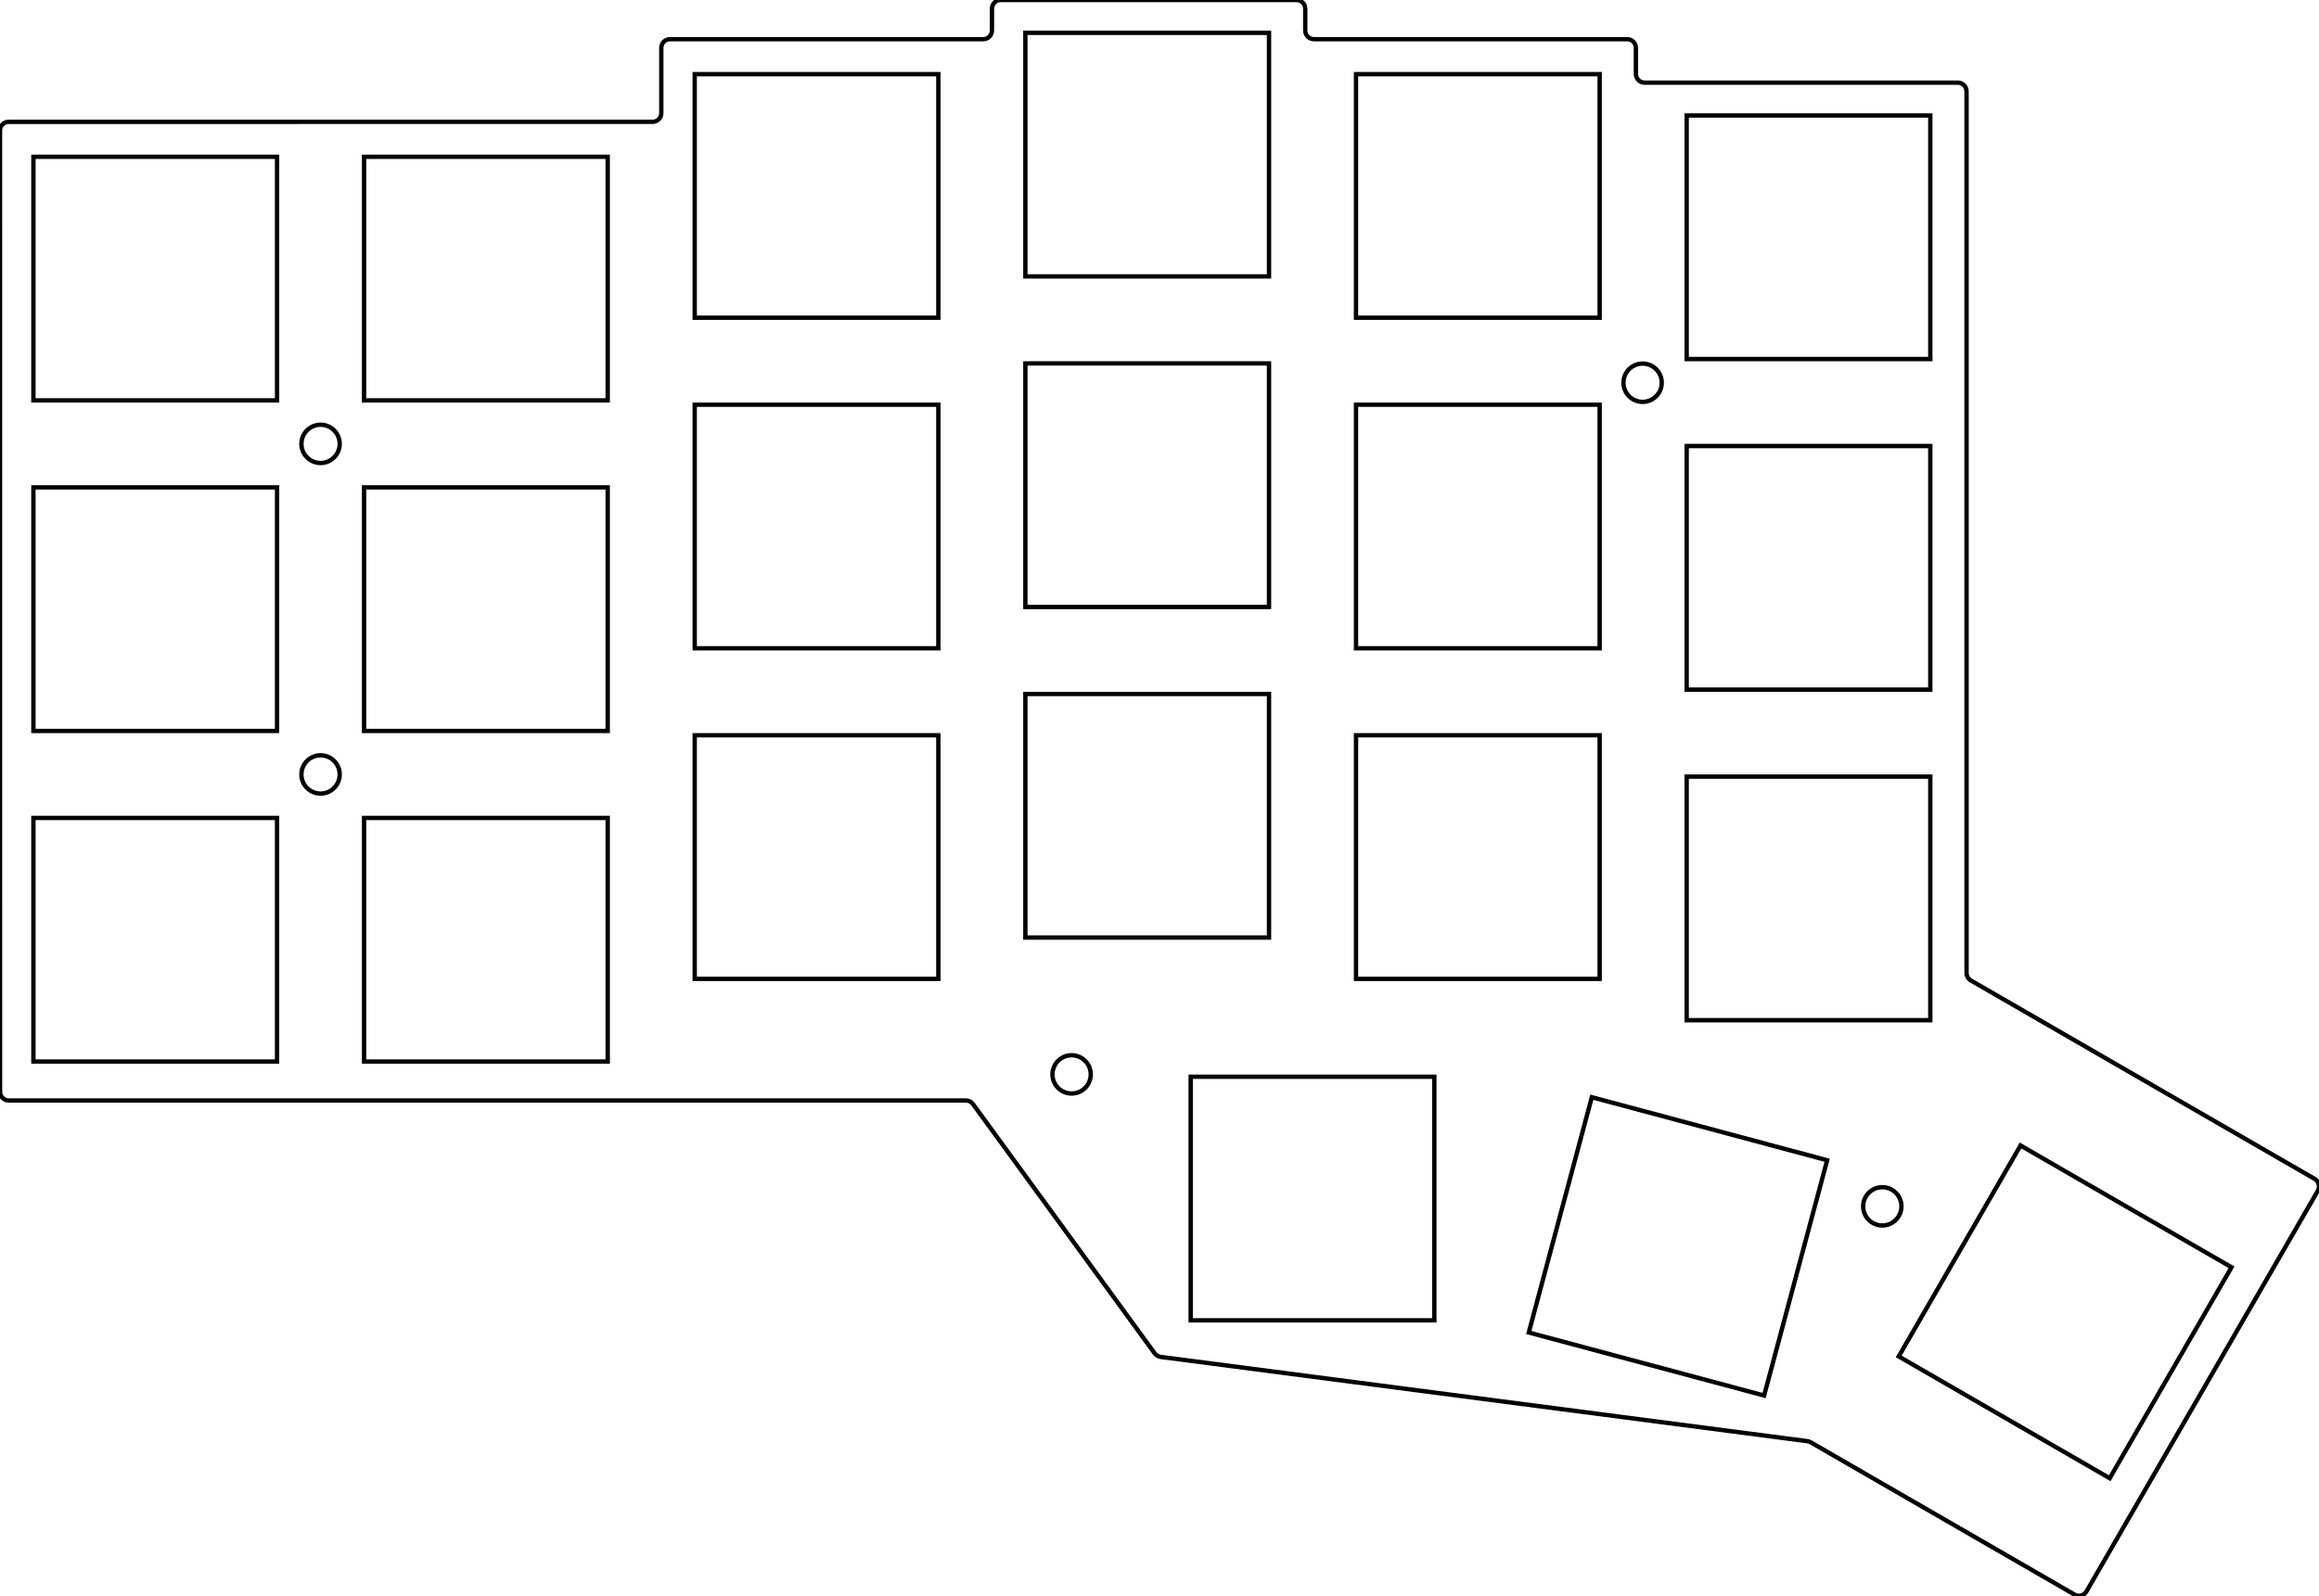
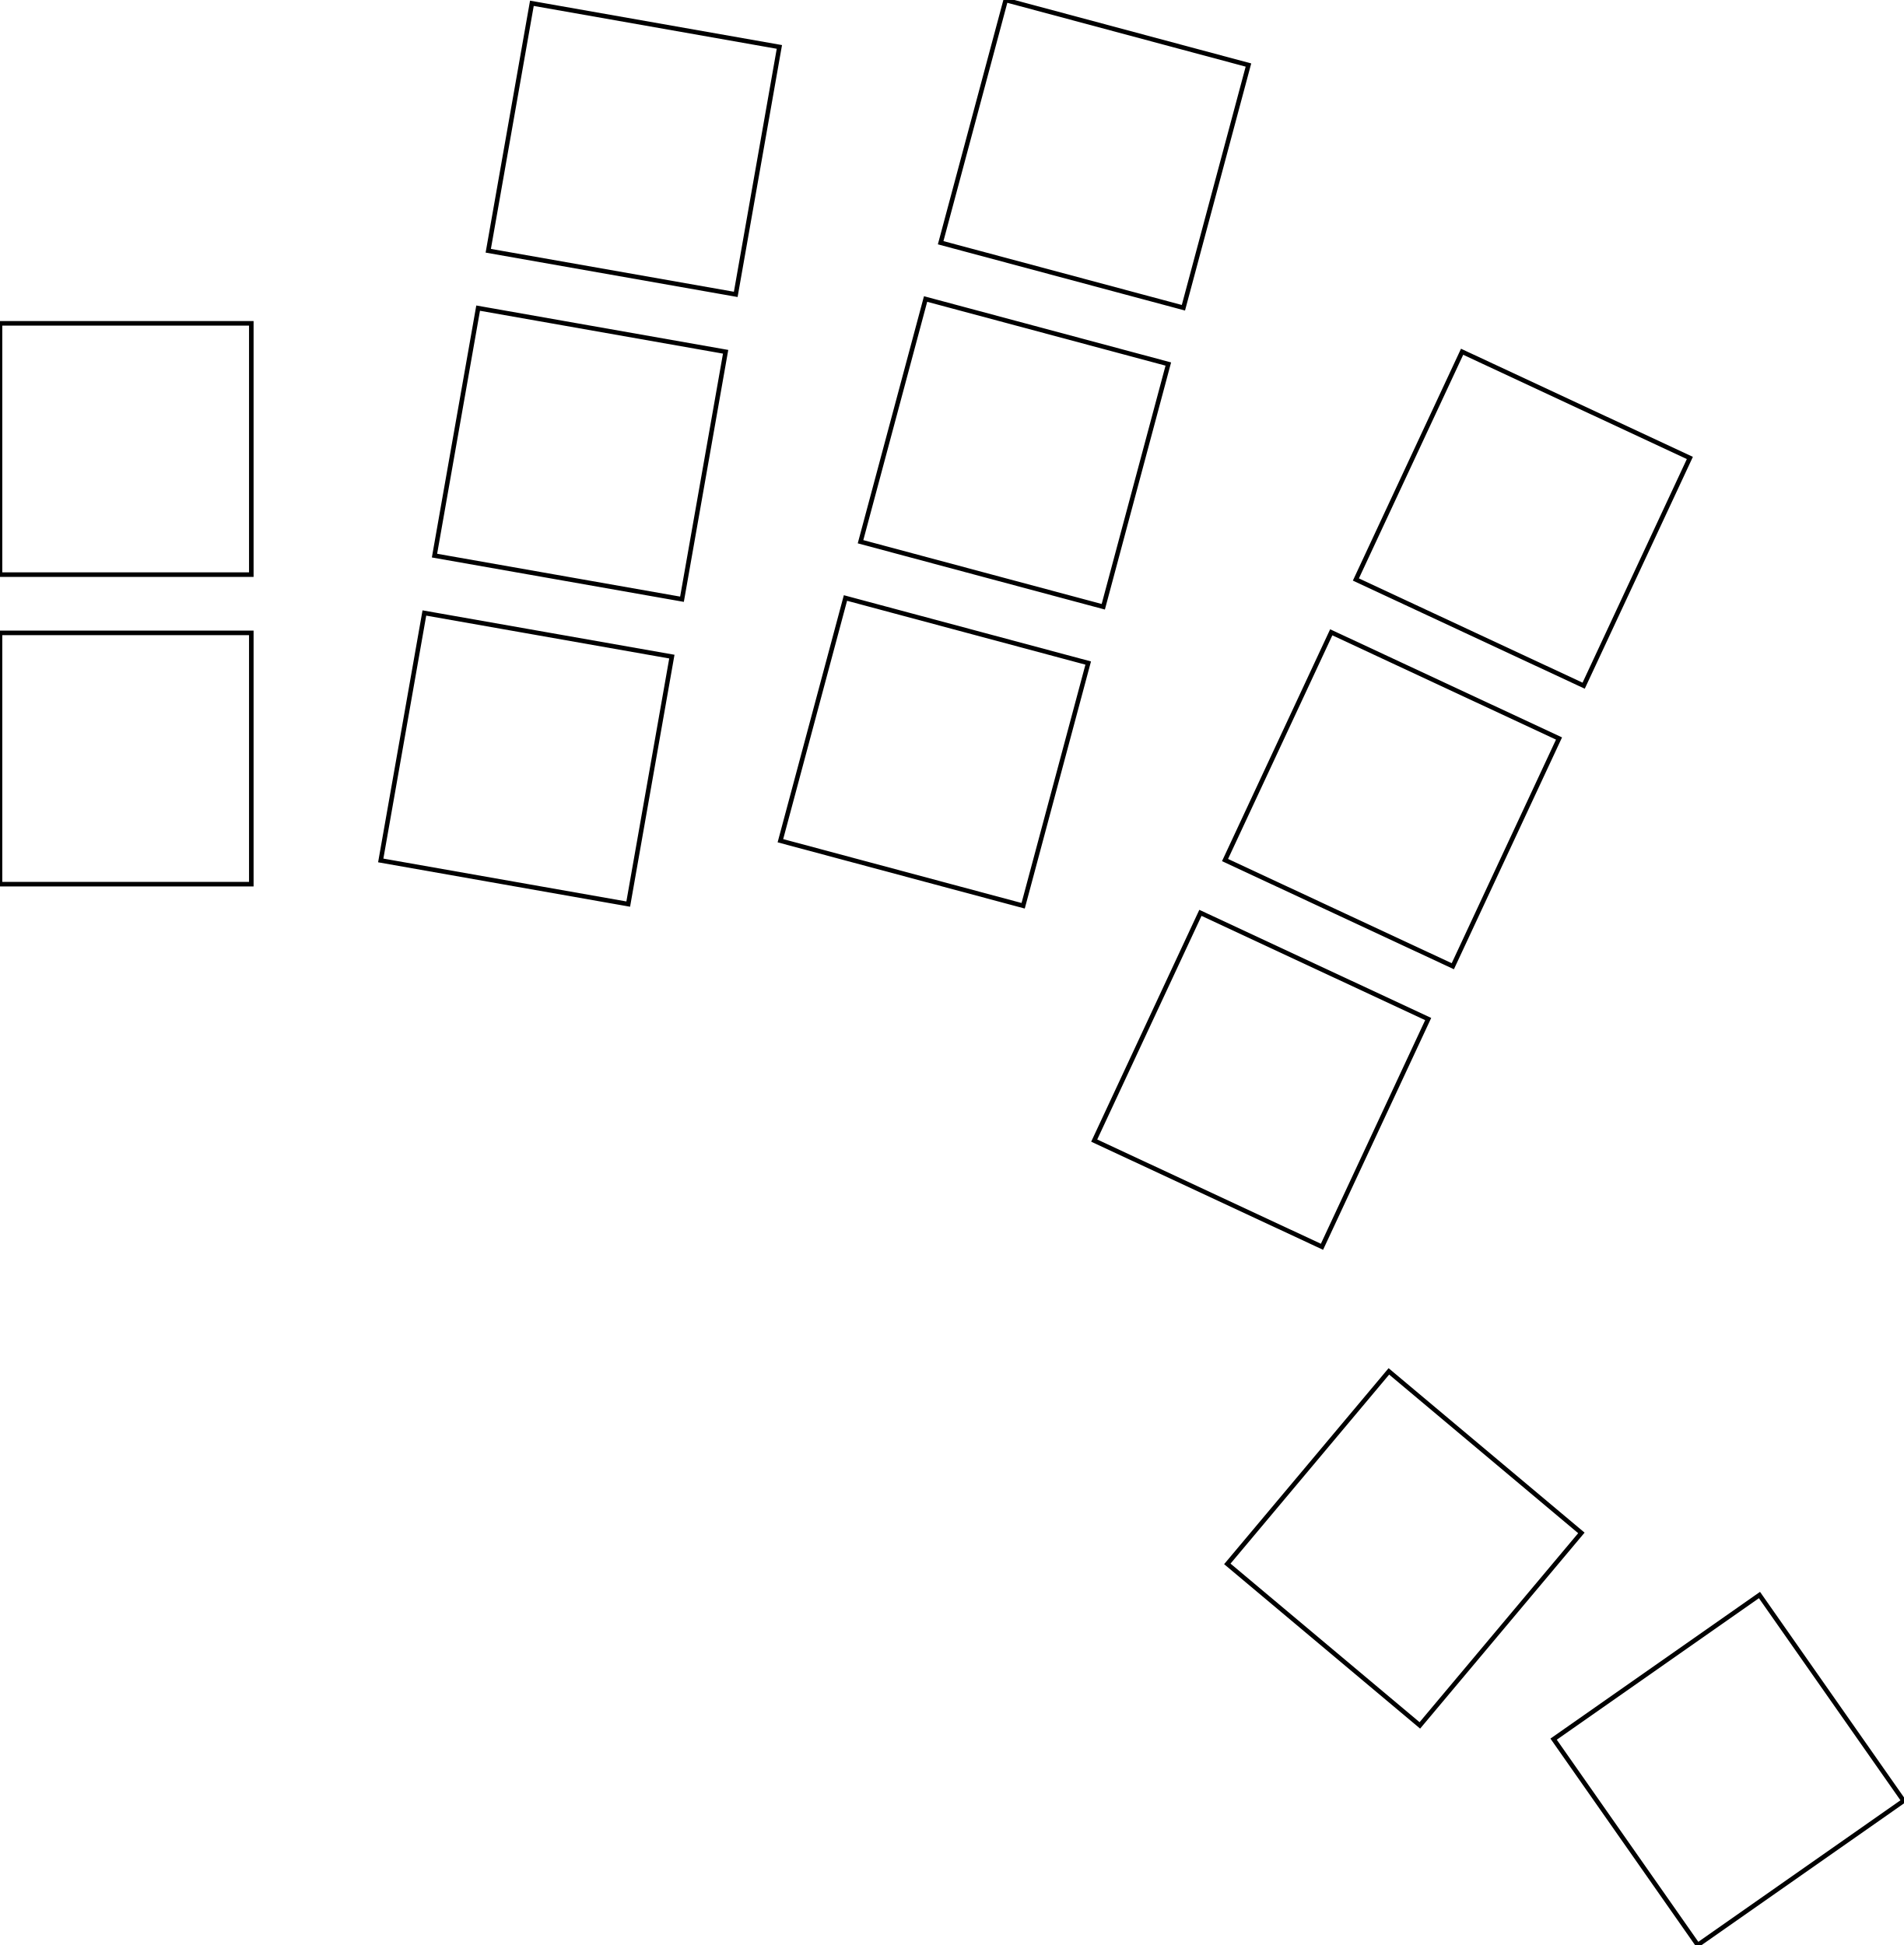
- <svg xmlns="http://www.w3.org/2000/svg" width="133.255mm" height="91.72mm" viewBox="0 0 133.255 91.72">
+ <svg xmlns="http://www.w3.org/2000/svg" width="104.531mm" height="106.816mm" viewBox="0 0 104.531 106.816">
  <g id="svgGroup" stroke-linecap="round" fill-rule="evenodd" font-size="9pt" stroke="#000" stroke-width="0.25mm" fill="none" style="stroke:#000;stroke-width:0.25mm;fill:none">
-     <path d="M 0.002 62.752 L 0 7.502 A 0.5 0.5 0 0 1 0.5 7.002 L 37.5 7.001 A 0.5 0.5 0 0 0 38 6.501 L 38 2.752 A 0.5 0.5 0 0 1 38.5 2.252 L 56.5 2.252 A 0.5 0.5 0 0 0 57 1.752 L 57 0.5 A 0.5 0.5 0 0 1 57.5 0 L 74.502 0 A 0.5 0.5 0 0 1 75.002 0.5 L 75.002 1.752 A 0.5 0.5 0 0 0 75.502 2.252 L 93.502 2.252 A 0.5 0.5 0 0 1 94.002 2.752 L 94.002 4.25 A 0.5 0.5 0 0 0 94.502 4.75 L 112.502 4.75 A 0.5 0.5 0 0 1 113.002 5.25 L 113.003 7.002 L 113.003 55.922 A 0.5 0.5 0 0 0 113.253 56.355 L 133.005 67.759 A 0.5 0.5 0 0 1 133.188 68.442 L 119.894 91.47 A 0.5 0.5 0 0 1 119.21 91.653 L 104.044 82.897 A 0.5 0.5 0 0 0 103.858 82.834 L 66.693 77.99 A 0.5 0.5 0 0 1 66.353 77.788 L 55.91 63.458 A 0.5 0.5 0 0 0 55.506 63.252 L 0.502 63.252 A 0.5 0.5 0 0 1 0.002 62.752 Z M 87.847 76.587 L 101.37 80.21 L 104.993 66.687 L 91.47 63.064 L 87.847 76.587 Z M 1.92 61.012 L 15.92 61.012 L 15.92 47.012 L 1.92 47.012 L 1.92 61.012 Z M 1.92 42.012 L 15.92 42.012 L 15.92 28.012 L 1.92 28.012 L 1.92 42.012 Z M 1.92 23.012 L 15.92 23.012 L 15.92 9.012 L 1.92 9.012 L 1.92 23.012 Z M 20.92 61.012 L 34.92 61.012 L 34.92 47.012 L 20.92 47.012 L 20.92 61.012 Z M 20.92 42.012 L 34.92 42.012 L 34.92 28.012 L 20.92 28.012 L 20.92 42.012 Z M 20.92 23.012 L 34.92 23.012 L 34.92 9.012 L 20.92 9.012 L 20.92 23.012 Z M 39.92 56.262 L 53.92 56.262 L 53.92 42.262 L 39.92 42.262 L 39.92 56.262 Z M 39.92 37.262 L 53.92 37.262 L 53.92 23.262 L 39.92 23.262 L 39.92 37.262 Z M 39.92 18.262 L 53.92 18.262 L 53.92 4.262 L 39.92 4.262 L 39.92 18.262 Z M 58.92 53.887 L 72.92 53.887 L 72.92 39.887 L 58.92 39.887 L 58.92 53.887 Z M 58.92 34.887 L 72.92 34.887 L 72.92 20.887 L 58.92 20.887 L 58.92 34.887 Z M 58.92 15.887 L 72.92 15.887 L 72.92 1.887 L 58.92 1.887 L 58.92 15.887 Z M 77.92 56.262 L 91.92 56.262 L 91.92 42.262 L 77.92 42.262 L 77.92 56.262 Z M 77.92 37.262 L 91.92 37.262 L 91.92 23.262 L 77.92 23.262 L 77.92 37.262 Z M 77.92 18.262 L 91.92 18.262 L 91.92 4.262 L 77.92 4.262 L 77.92 18.262 Z M 96.92 58.637 L 110.92 58.637 L 110.92 44.637 L 96.92 44.637 L 96.92 58.637 Z M 96.92 39.637 L 110.92 39.637 L 110.92 25.637 L 96.92 25.637 L 96.92 39.637 Z M 96.92 20.637 L 110.92 20.637 L 110.92 6.637 L 96.92 6.637 L 96.92 20.637 Z M 68.42 75.887 L 82.42 75.887 L 82.42 61.887 L 68.42 61.887 L 68.42 75.887 Z M 121.229 84.963 L 128.229 72.839 L 116.105 65.839 L 109.105 77.963 L 121.229 84.963 Z M 18.42 25.512 m -1.1 0 a 1.1 1.1 0 0 1 2.2 0 a 1.1 1.1 0 0 1 -2.2 0 z M 18.42 44.512 m -1.1 0 a 1.1 1.1 0 0 1 2.2 0 a 1.1 1.1 0 0 1 -2.2 0 z M 94.388 21.998 m -1.1 0 a 1.1 1.1 0 0 1 2.2 0 a 1.1 1.1 0 0 1 -2.2 0 z M 61.577 61.752 m -1.1 0 a 1.1 1.1 0 0 1 2.2 0 a 1.1 1.1 0 0 1 -2.2 0 z M 108.161 69.336 m -1.1 0 a 1.1 1.1 0 0 1 2.2 0 a 1.1 1.1 0 0 1 -2.2 0 z" vector-effect="non-scaling-stroke" />
+     <path d="M 77.966 94.756 L 86.836 84.185 L 76.265 75.314 L 67.394 85.886 L 77.966 94.756 Z M 0 48.557 L 13.8 48.557 L 13.8 34.757 L 0 34.757 L 0 48.557 Z M 0 31.557 L 13.8 31.557 L 13.8 17.757 L 0 17.757 L 0 31.557 Z M 20.907 47.254 L 34.497 49.651 L 36.893 36.06 L 23.303 33.664 L 20.907 47.254 Z M 23.859 30.513 L 37.449 32.909 L 39.845 19.319 L 26.255 16.922 L 23.859 30.513 Z M 26.811 13.771 L 40.401 16.167 L 42.797 2.577 L 29.207 0.181 L 26.811 13.771 Z M 42.853 46.171 L 56.183 49.743 L 59.755 36.413 L 46.425 32.841 L 42.853 46.171 Z M 47.253 29.751 L 60.583 33.322 L 64.154 19.992 L 50.825 16.421 L 47.253 29.751 Z M 51.653 13.33 L 64.983 16.901 L 68.554 3.572 L 55.225 0 L 51.653 13.33 Z M 93.227 106.816 L 104.531 98.9 L 96.615 87.596 L 85.311 95.511 L 93.227 106.816 Z M 74.454 31.825 L 86.961 37.657 L 92.793 25.15 L 80.286 19.318 L 74.454 31.825 Z M 60.085 62.639 L 72.592 68.471 L 78.424 55.964 L 65.917 50.132 L 60.085 62.639 Z M 67.269 47.232 L 79.776 53.064 L 85.608 40.557 L 73.101 34.725 L 67.269 47.232 Z" vector-effect="non-scaling-stroke" />
  </g>
</svg>
